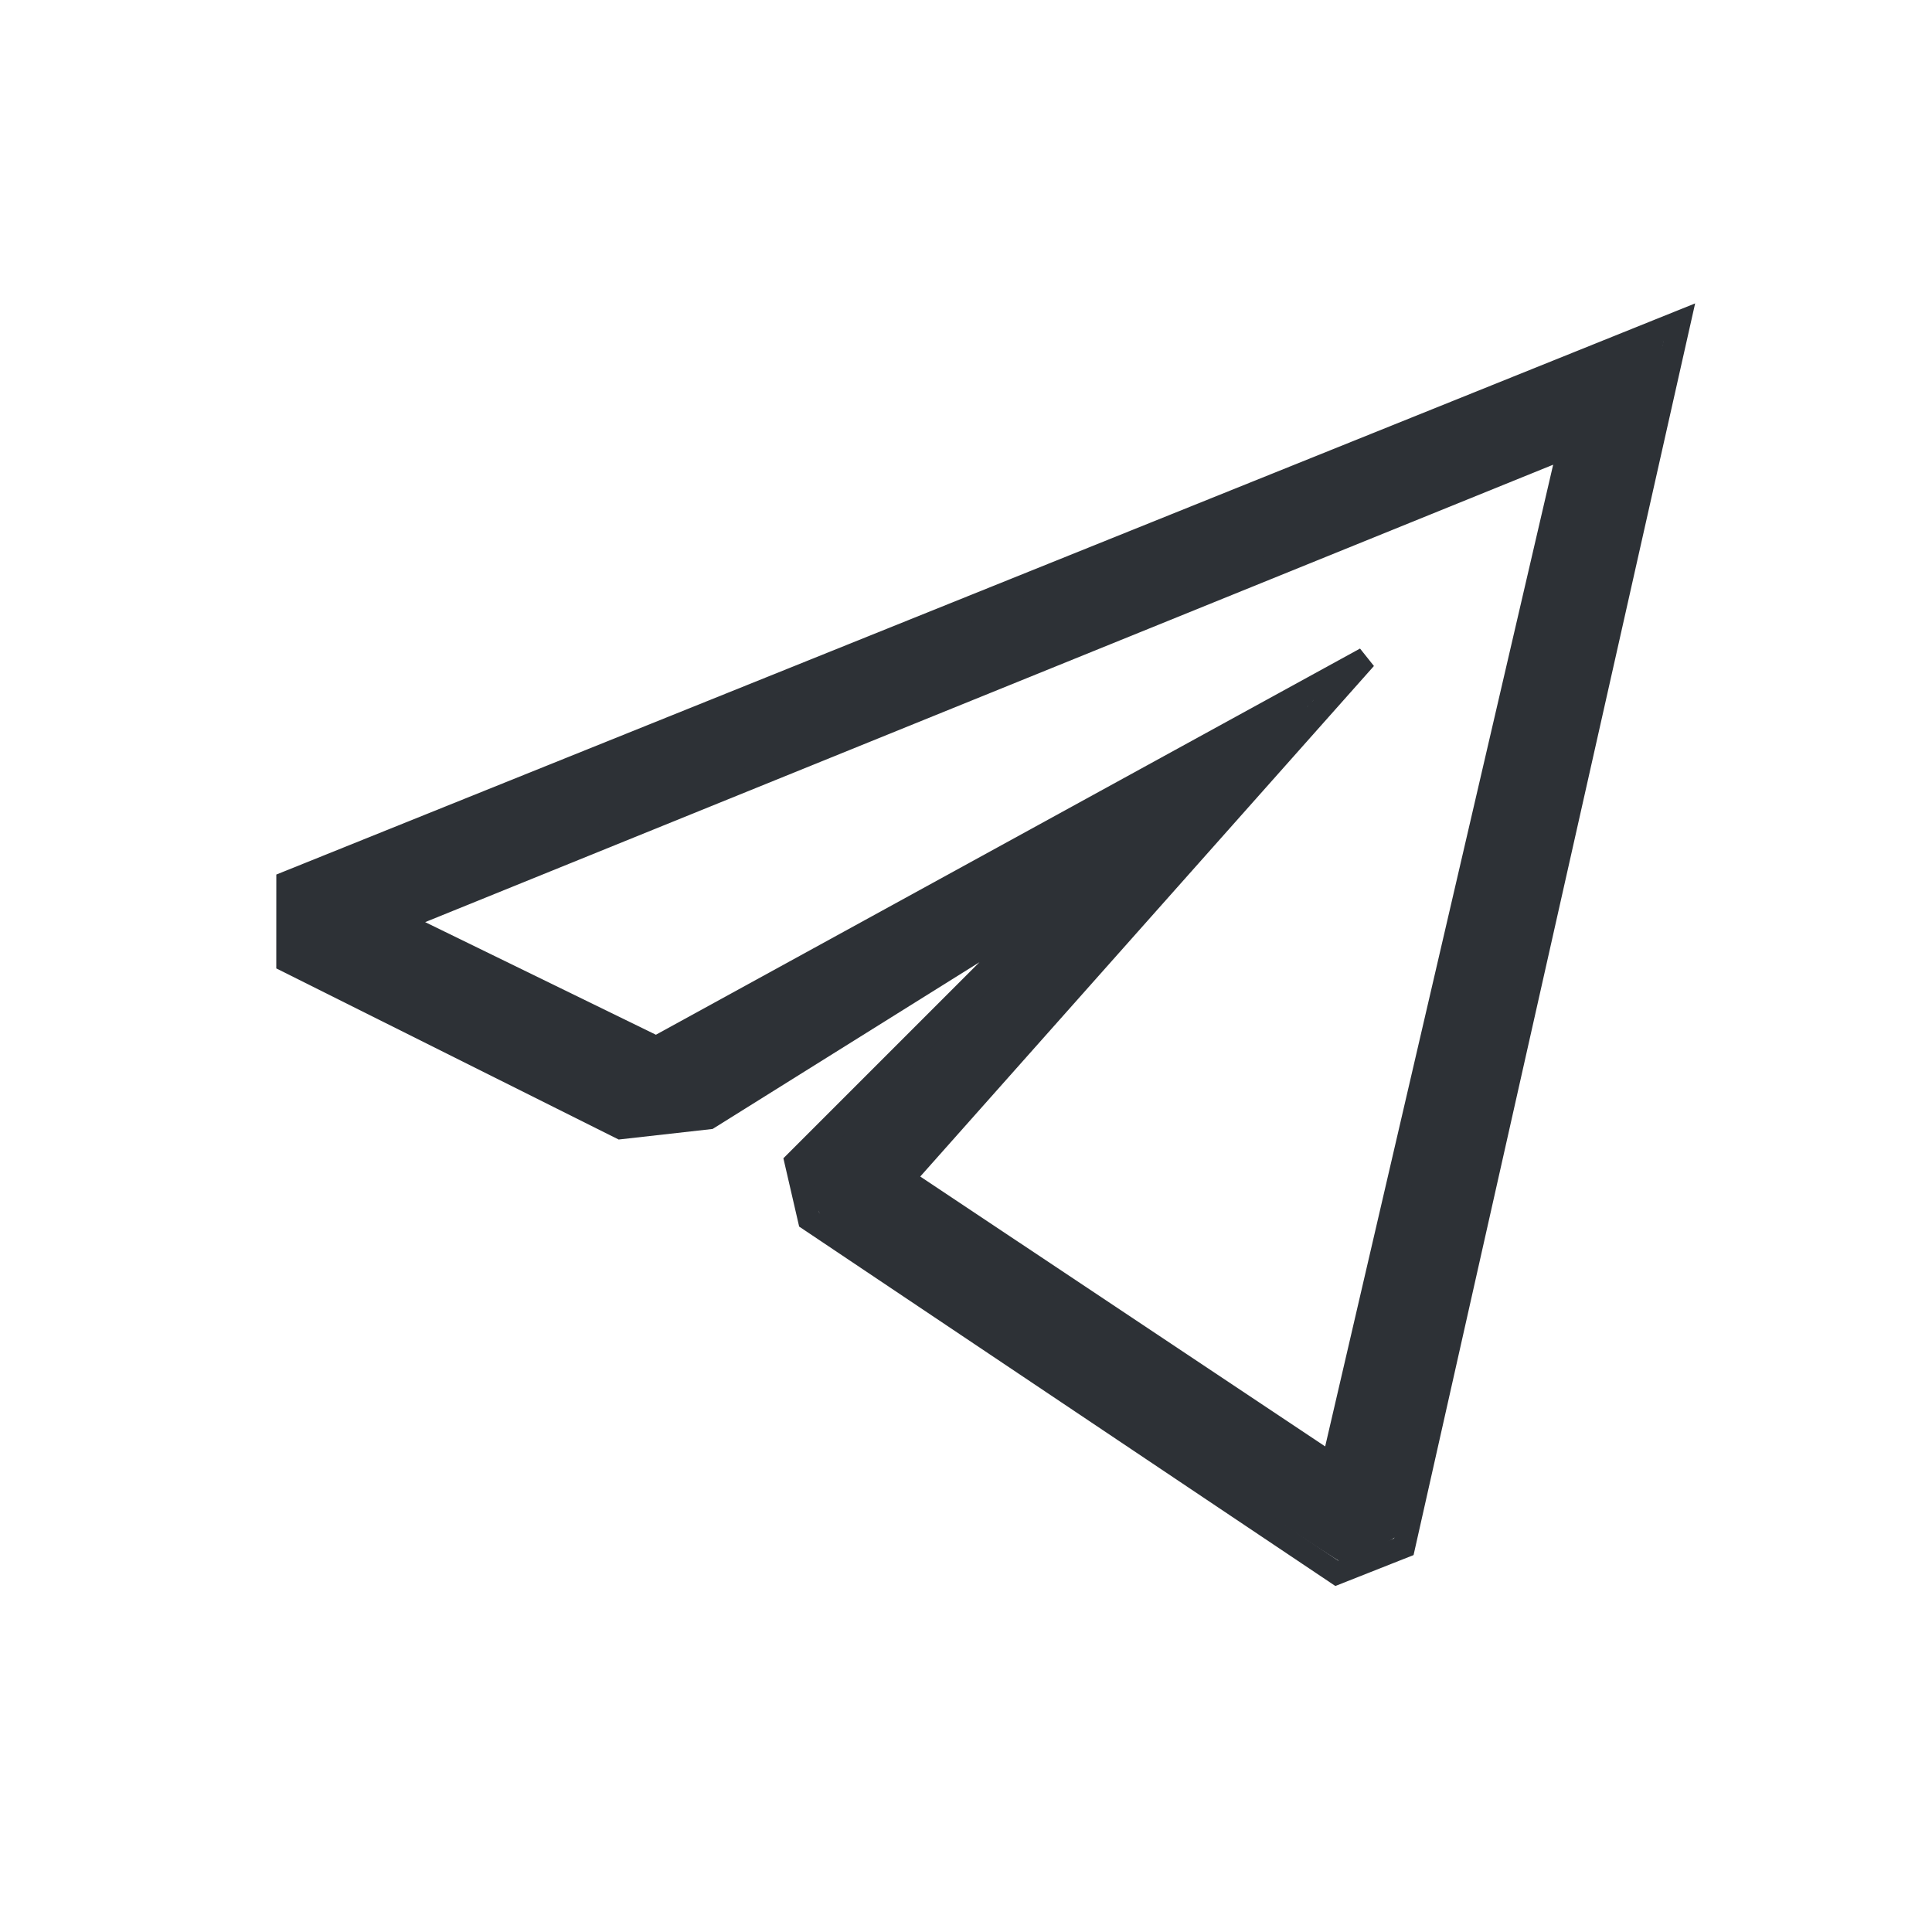
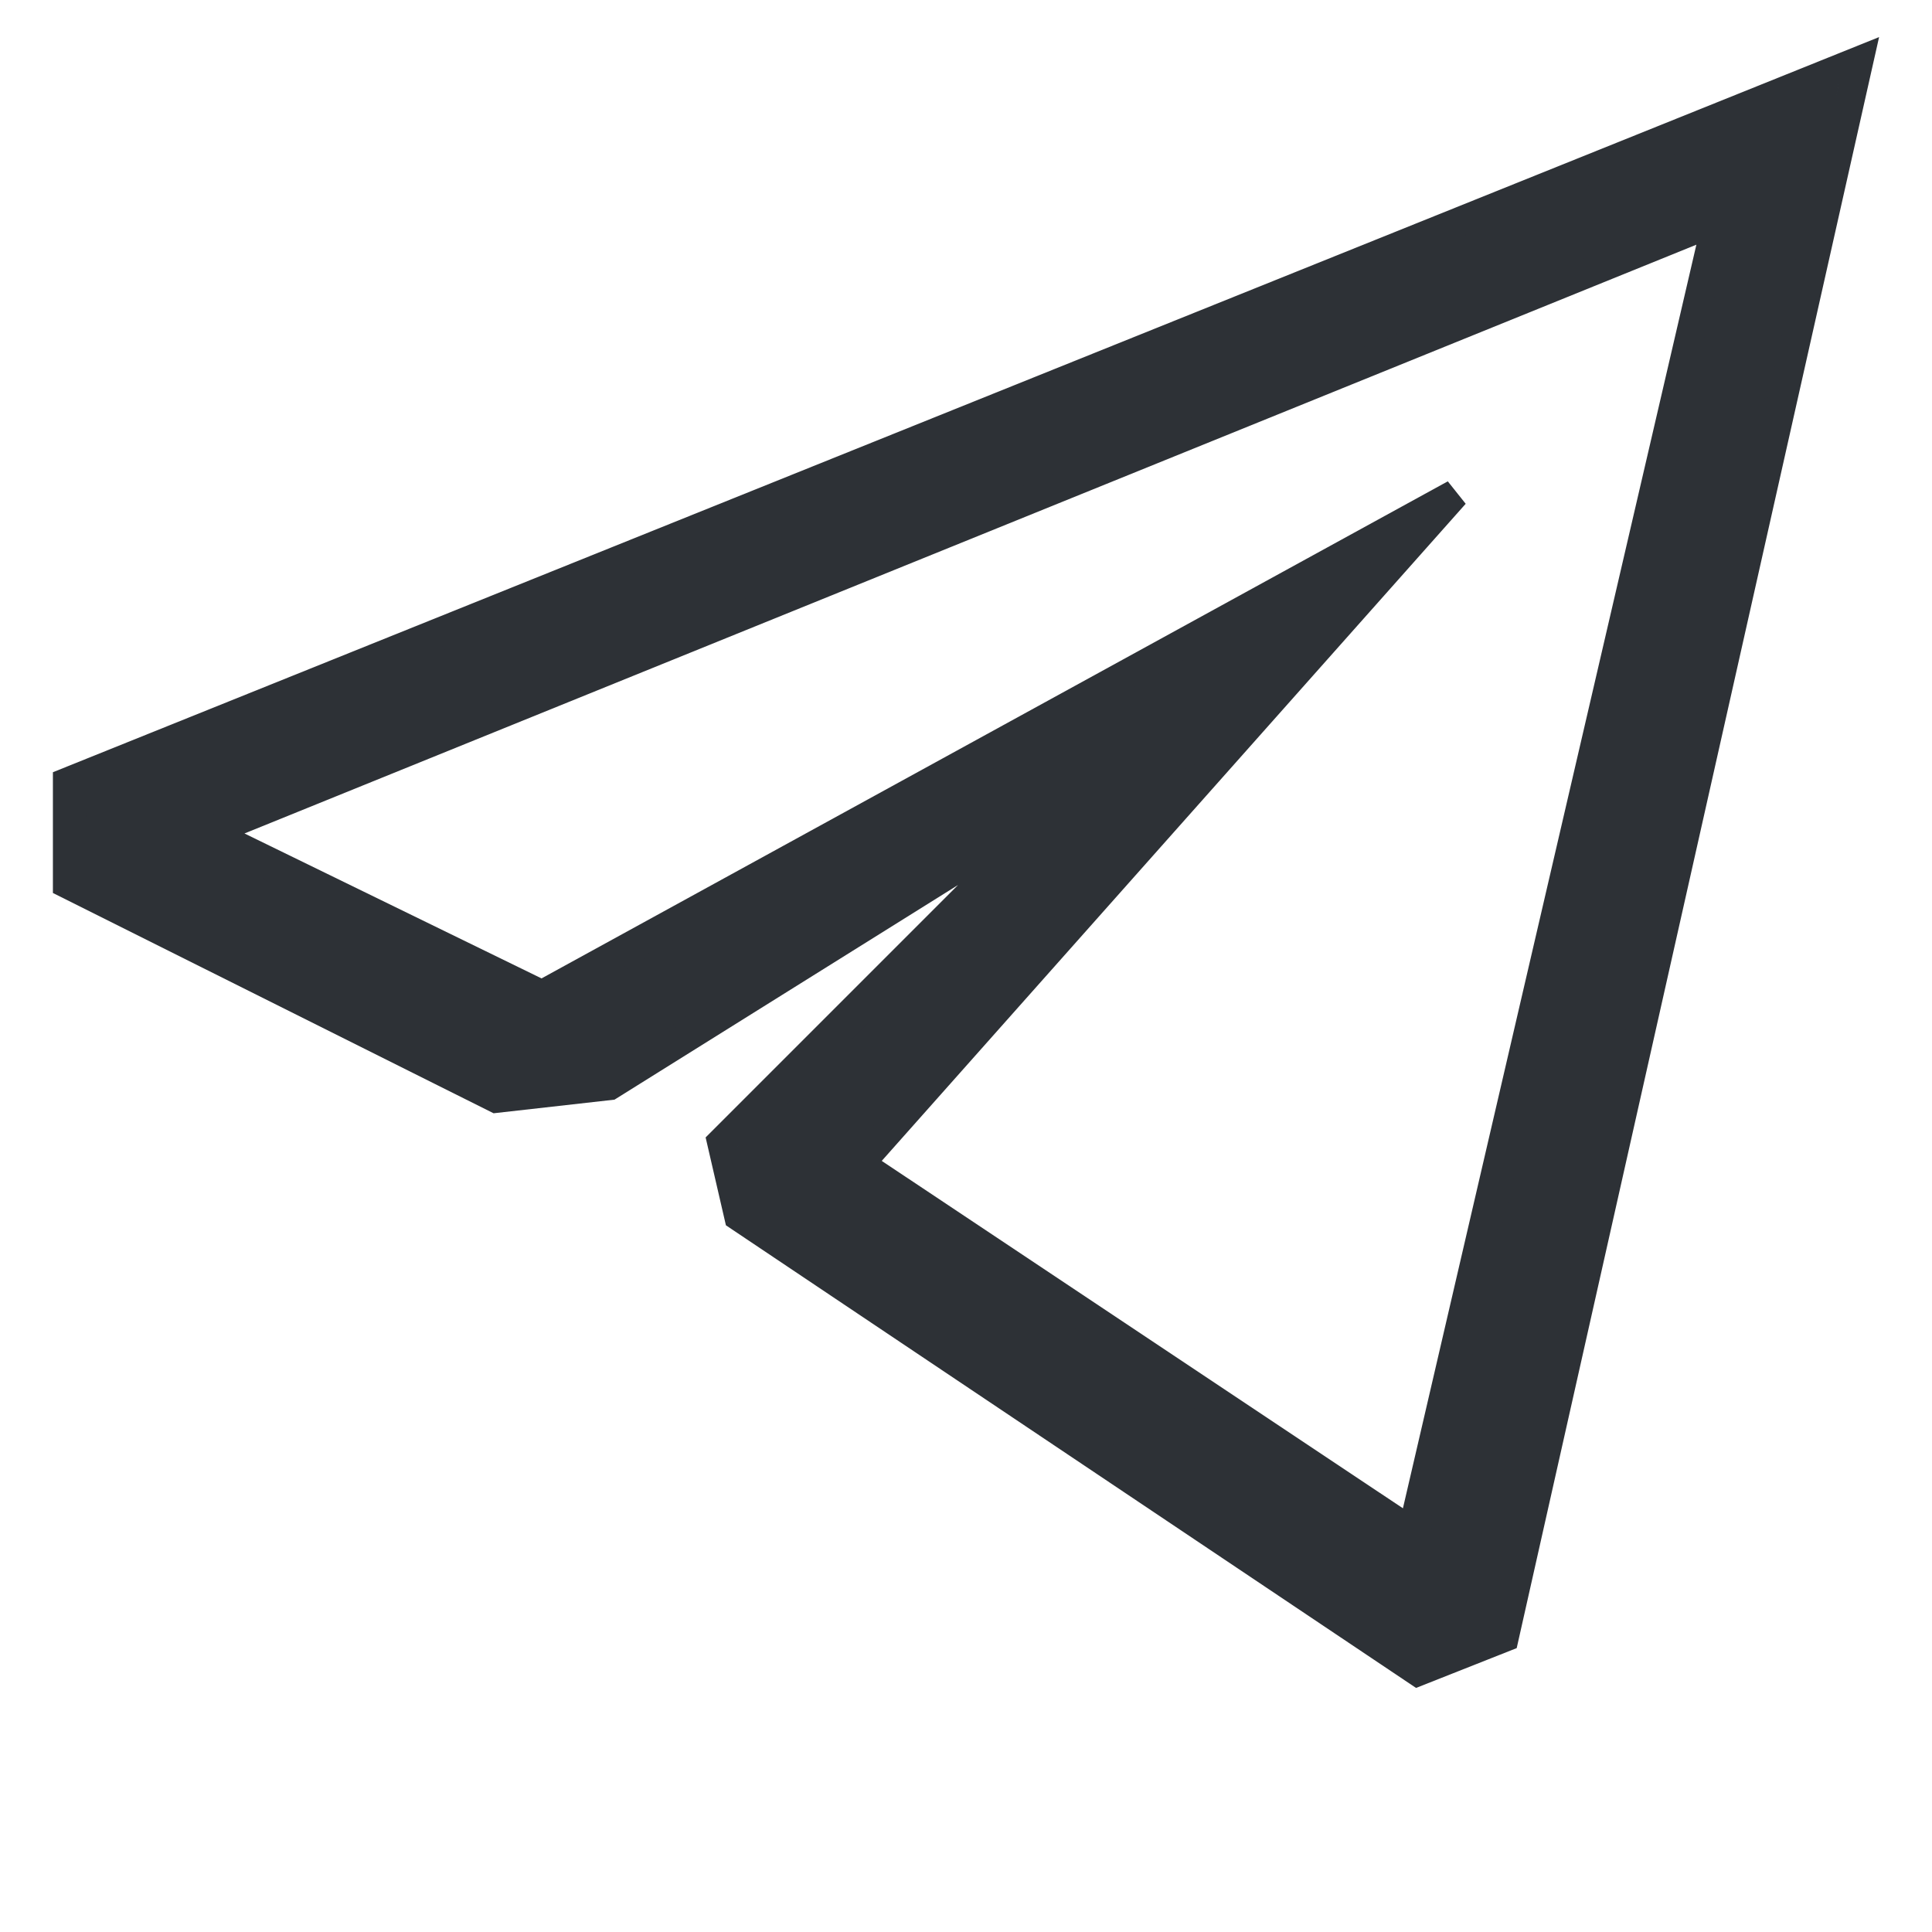
<svg xmlns="http://www.w3.org/2000/svg" width="64pt" height="64pt" viewBox="0 0 64 64" version="1.1" id="svg145">
  <defs id="defs149" />
-   <g id="layer1" style="display:inline">
-     <path style="fill:#2d3136;fill-opacity:1;stroke:#2d3136;stroke-width:0.2;stroke-linecap:square;stroke-linejoin:miter;stroke-miterlimit:4;stroke-dasharray:none;stroke-opacity:1;paint-order:fill markers stroke" d="M 47.769,61.293 C 41.527,57.112 36.37,53.641 36.308,53.58 36.201,53.474 35.745,51.858 35.745,51.559 c 0,-0.077 2.594,-2.646 5.711,-5.764 l 5.668,-5.669 -0.326,-0.428 c -0.3,-0.394 -0.34,-0.419 -0.499,-0.315 -0.095,0.062 -3.553,2.224 -7.684,4.803 l -7.511,4.69 -1.798,0.193 -1.798,0.193 -7.126,-3.563 -7.126,-3.563 0.001,-1.414 0.001,-1.414 30.051,-12.094 c 16.528,-6.652 30.108,-12.154 30.123,-12.139 0.024,0.024 -11.763,52.392 -11.866,52.722 -0.024,0.078 -0.505,0.318 -1.159,0.579 -0.614,0.245 -1.156,0.461 -1.204,0.48 -0.048,0.019 -5.194,-3.385 -11.435,-7.566 z m 16.857,-19.09 c 2.977,-12.821 5.429,-23.223 5.417,-23.235 -0.012,-0.012 -6.627,2.657 -14.7,5.931 -8.073,3.274 -20.152,8.062 -26.813,10.759 -6.661,2.697 -12.138,4.928 -12.172,4.956 -0.067,0.056 12.451,6.193 12.633,6.193 0.061,0 6.535,-3.523 14.387,-7.829 7.852,-4.306 14.6,-8.058 14.616,-8.041 0.016,0.017 -4.454,4.962 -9.552,10.695 -5.098,5.732 -9.27,10.46 -9.272,10.507 -0.002,0.075 19.883,13.376 19.997,13.376 0.025,2.3e-5 2.481,-10.49 5.459,-23.312 z" id="path835" transform="scale(0.75)" />
-   </g>
-   <g id="layer5" style="display:inline">
-     <path style="fill:none;stroke:#2d3136;stroke-width:0.75px;stroke-linecap:butt;stroke-linejoin:miter;stroke-opacity:1" d="M 20.562,37.363 9.527,31.848 9.528,29.224 55.631,10.665 46.504,51.238 44.281,52.117 26.805,40.403 26.363,38.488 35.039,29.812 23.48,37.035 Z" id="path157" />
-   </g>
-   <g id="layer4" style="display:inline">
-     <path style="fill:none;stroke:#2d3136;stroke-width:0.75px;stroke-linecap:butt;stroke-linejoin:miter;stroke-opacity:1" d="M 21.738,34.699 13.164,30.515 51.979,14.775 44.141,48.527 29.918,39.047 45.233,21.813 Z" id="path154" />
+   <g id="layer1" style="display:inline" />
+   <g id="layer5" style="display:inline" />
+   <g id="layer4" style="display:inline" />
+   <g id="layer2" style="display:inline">
+     <path style="display:inline;fill:#2d3136;fill-opacity:1;stroke:#2d3136;stroke-width:0.193;stroke-linecap:square;stroke-linejoin:miter;stroke-miterlimit:4;stroke-dasharray:none;stroke-opacity:1;paint-order:fill markers stroke" d="M 36.085,47.46 C 30.06,43.424 25.042,40.065 24.982,40.006 24.879,39.904 24.478,38.353 24.478,38.064 c 0,-0.074 2.504,-2.555 5.513,-5.564 l 5.472,-5.472 -0.315,-0.413 c -0.29,-0.38 -0.328,-0.404 -0.482,-0.304 -0.092,0.06 -3.43,2.147 -7.418,4.637 l -7.25,4.528 -1.736,0.186 -1.736,0.186 -6.879,-3.439 -6.879,-3.439 0.001,-1.365 0.001,-1.365 29.01,-11.675 C 47.735,8.144 60.845,2.833 60.859,2.847 60.882,2.87 49.599,53.483 49.5,53.802 c -0.024,0.076 -0.583,0.247 -1.214,0.498 -0.593,0.236 -1.168,0.48 -1.214,0.498 -0.046,0.019 -4.962,-3.303 -10.987,-7.339 z M 52.358,29.032 C 55.232,16.655 57.546,6.671 57.535,6.659 57.523,6.648 51.189,9.167 43.397,12.327 c -7.793,3.161 -19.454,7.782 -25.883,10.386 -6.43,2.604 -11.717,4.757 -11.75,4.784 -0.065,0.054 12.019,5.979 12.195,5.979 0.059,0 6.309,-3.401 13.889,-7.558 7.58,-4.157 14.094,-7.778 14.109,-7.762 0.015,0.016 -4.3,4.79 -9.221,10.324 -4.921,5.534 -8.949,10.098 -8.95,10.143 -0.002,0.072 19.194,12.912 19.304,12.912 0.024,2.2e-5 2.395,-10.127 5.269,-22.504 z" id="path835" />
+     <path style="display:inline;fill:none;stroke:#2d3136;stroke-width:0.965px;stroke-linecap:butt;stroke-linejoin:miter;stroke-opacity:1" d="M 16.438,36.383 2.235,29.283 2.235,25.907 61.575,2.019 49.828,54.241 46.967,55.373 24.474,40.295 23.905,37.831 35.071,26.664 20.194,35.96 Z" id="path157" />
+     <path style="display:inline;fill:none;stroke:#2d3136;stroke-width:0.965px;stroke-linecap:butt;stroke-linejoin:miter;stroke-opacity:1" d="M 17.952,32.954 6.915,27.569 56.875,7.309 46.786,50.752 28.48,38.55 48.192,16.368 Z" id="path154" />
  </g>
</svg>
